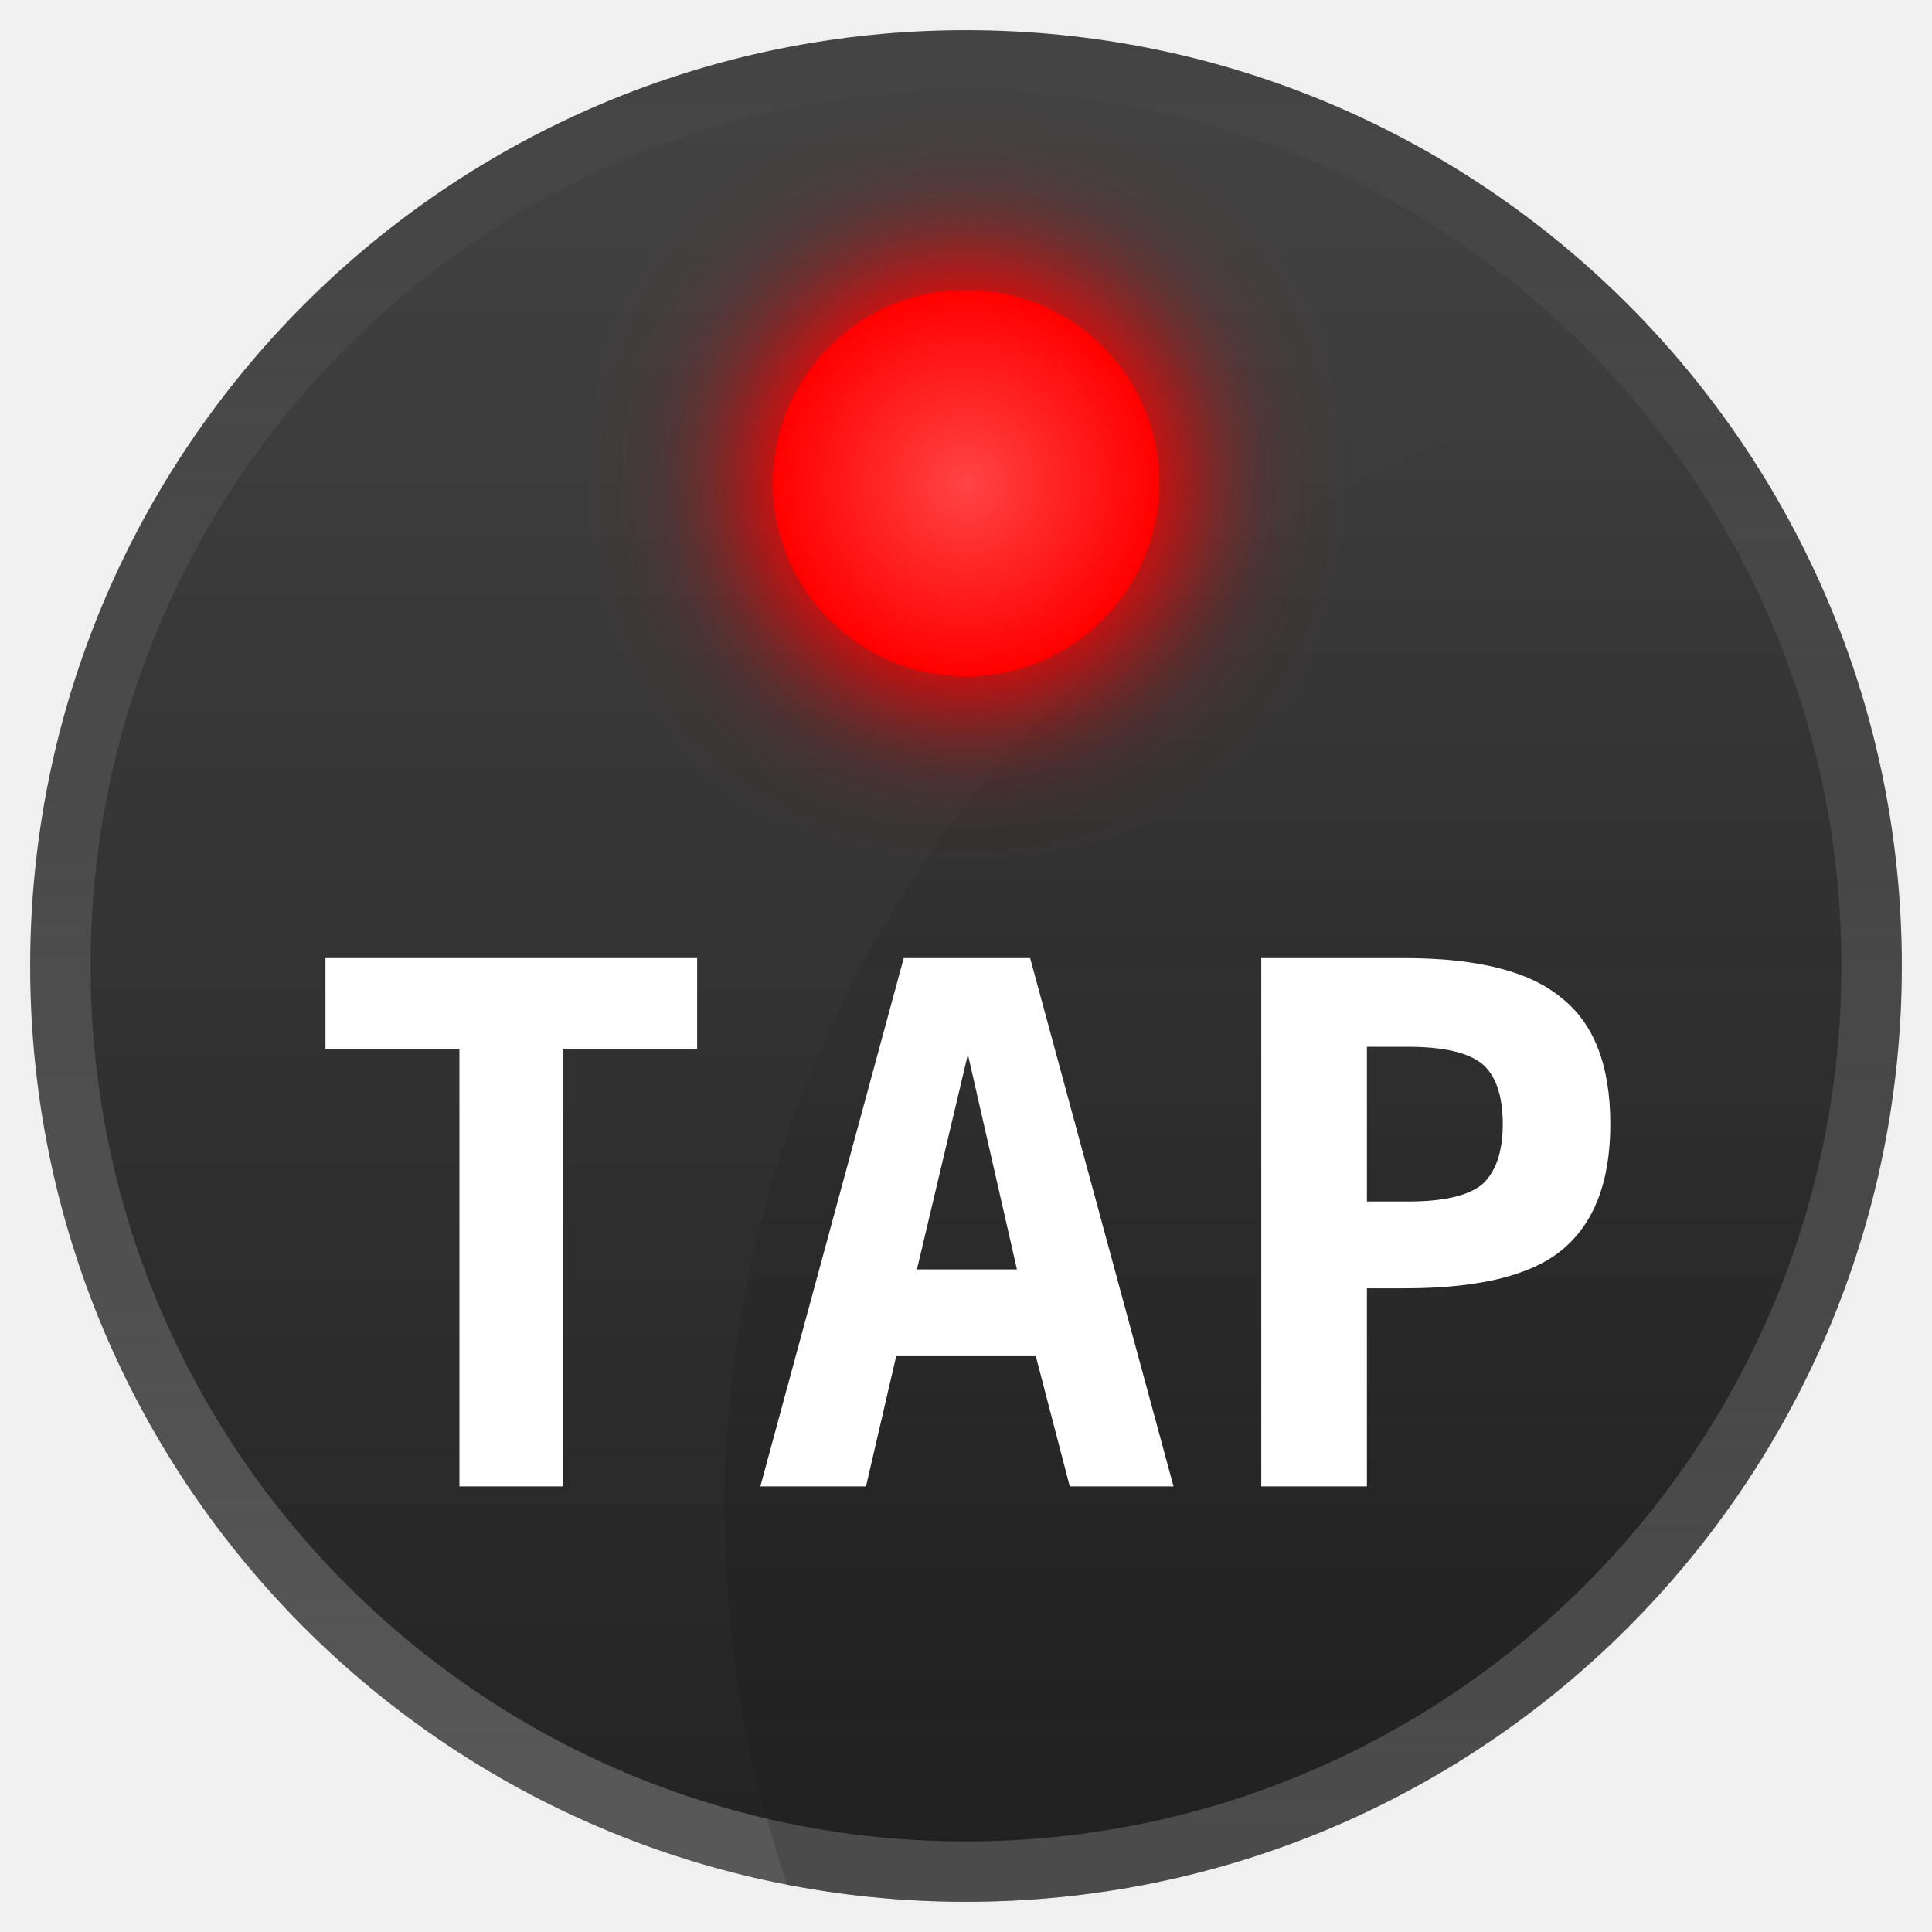
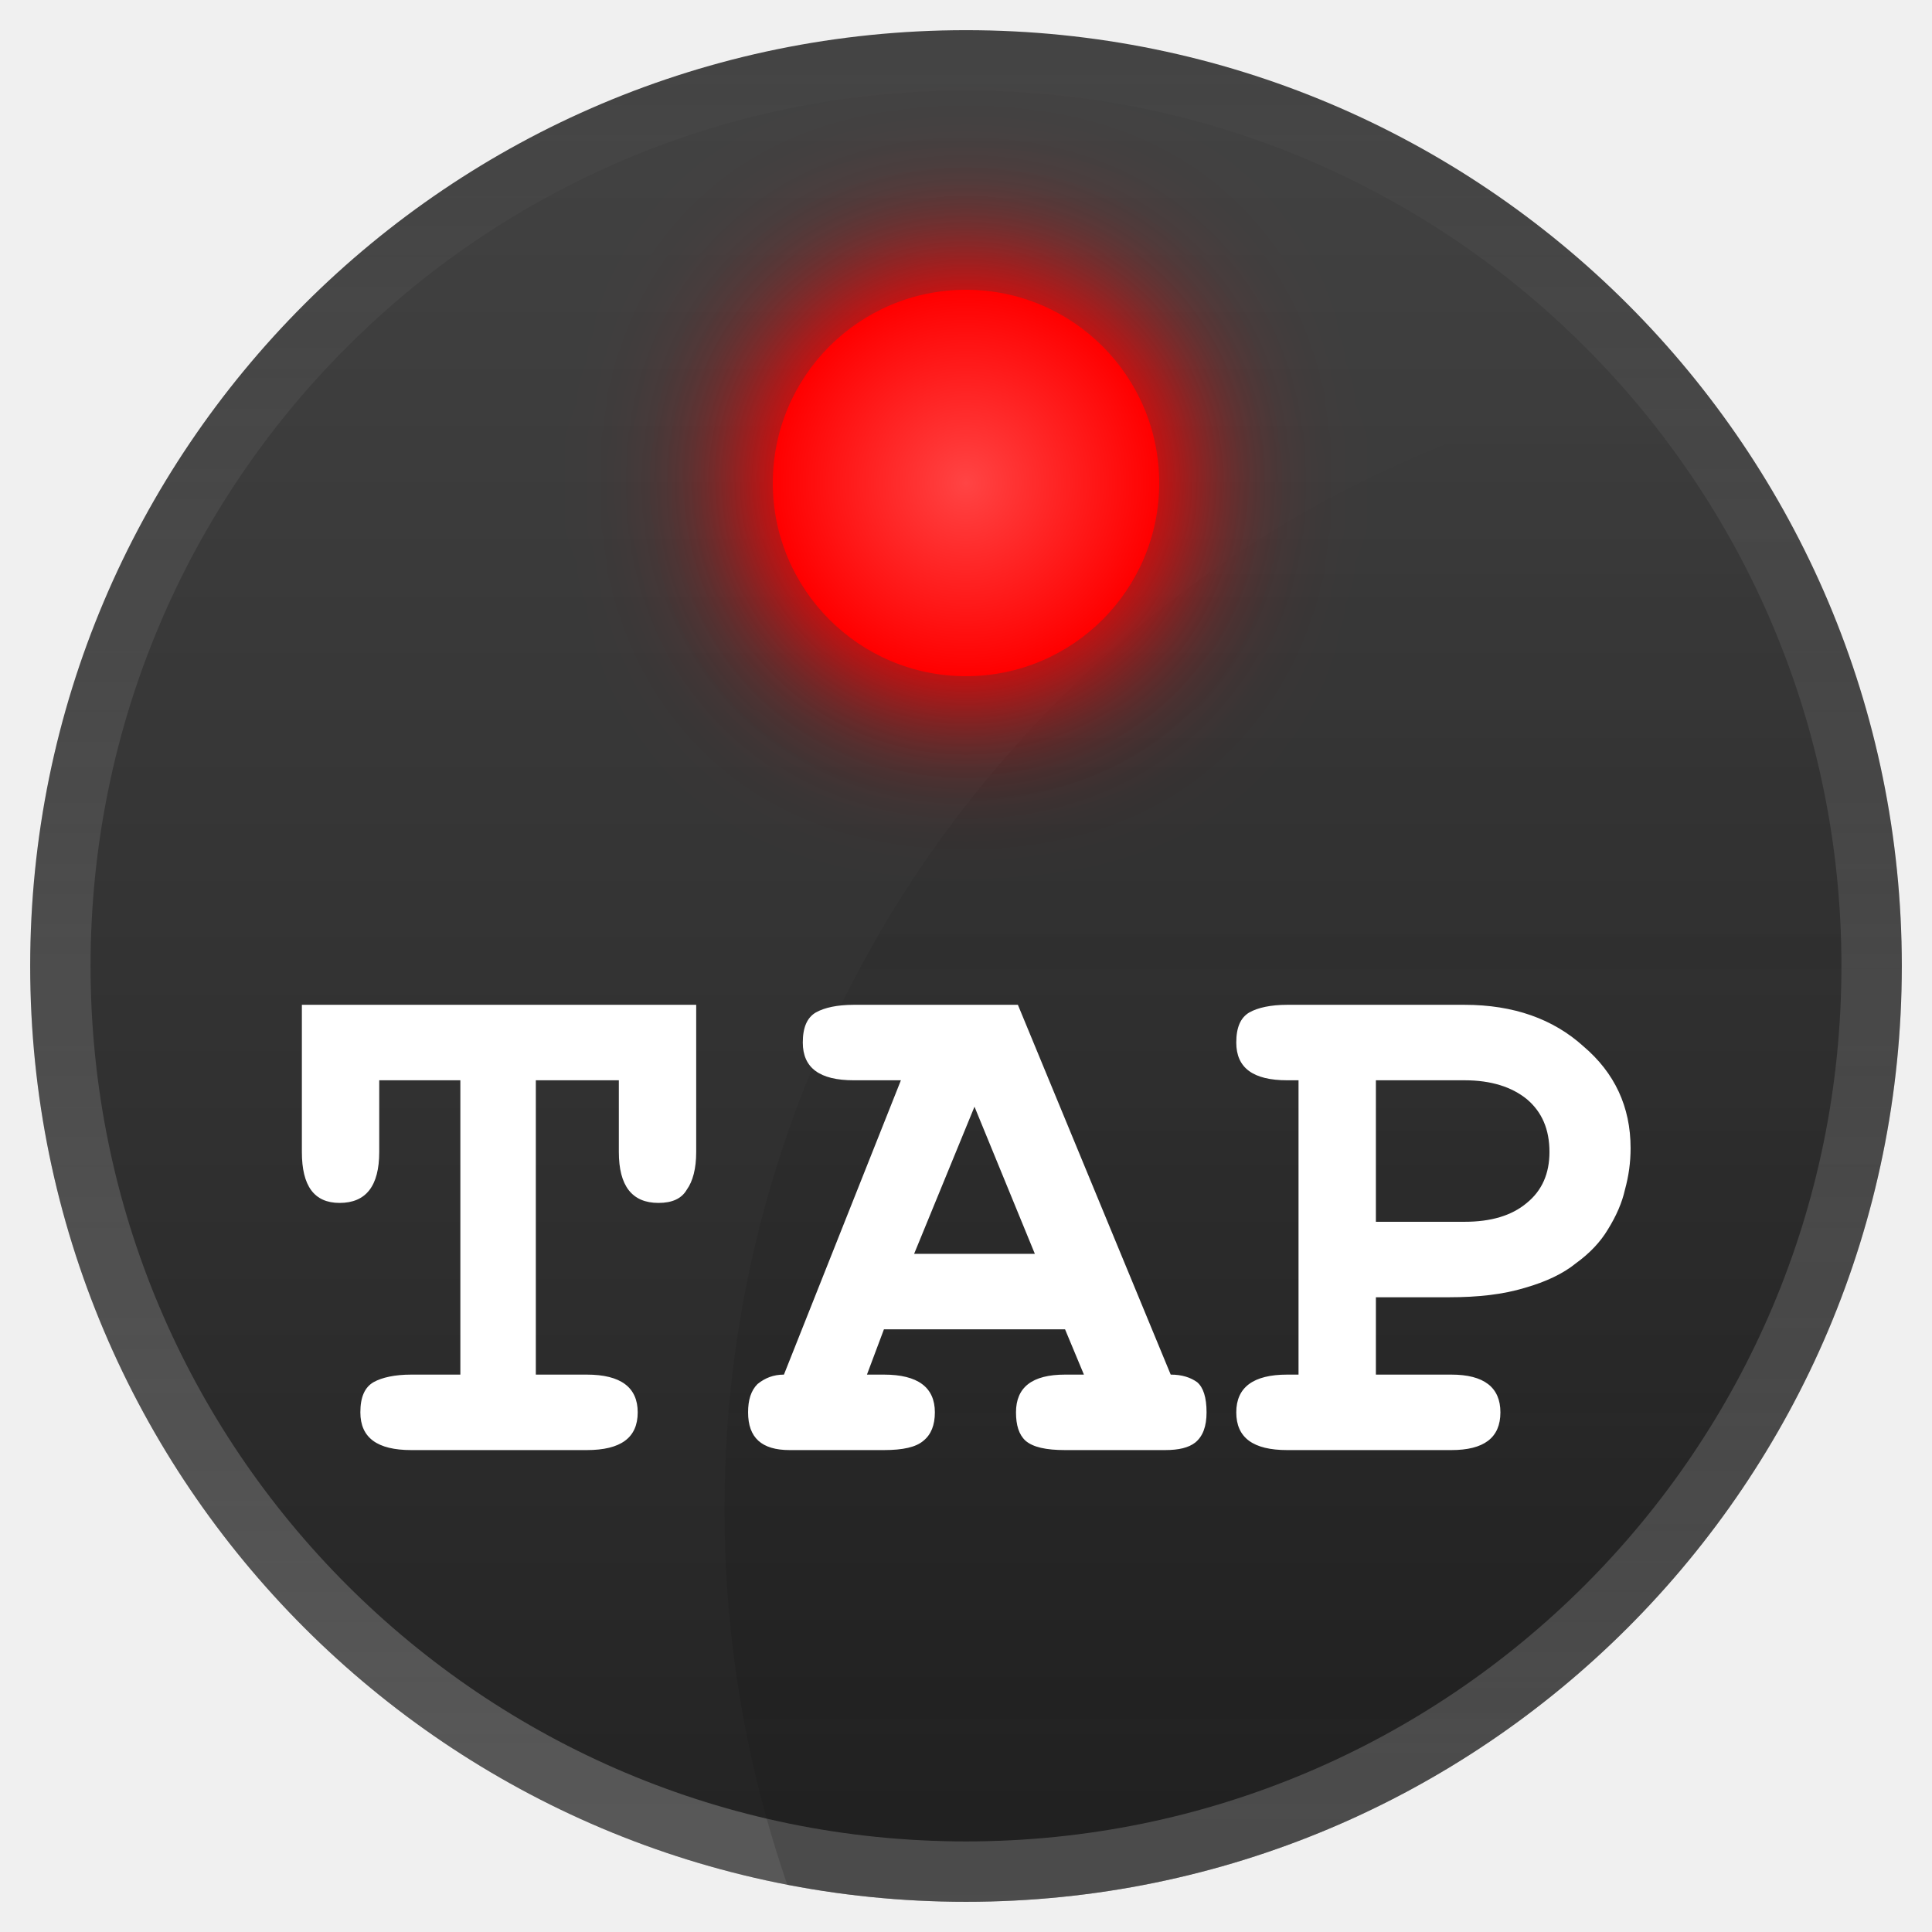
<svg xmlns="http://www.w3.org/2000/svg" xmlns:xlink="http://www.w3.org/1999/xlink" version="1.1" width="120" height="120" id="svg2">
  <defs id="defs4">
    <linearGradient id="linearGradient3858">
      <stop id="stop3860" style="stop-color:#ff4444;stop-opacity:1" offset="0" />
      <stop id="stop3862" style="stop-color:#ff0000;stop-opacity:1" offset="1" />
    </linearGradient>
    <linearGradient id="linearGradient3885">
      <stop id="stop3887" style="stop-color:#222222;stop-opacity:1" offset="0" />
      <stop id="stop3889" style="stop-color:#444444;stop-opacity:1" offset="1" />
    </linearGradient>
    <linearGradient id="linearGradient3877">
      <stop id="stop3879" style="stop-color:#ffffff;stop-opacity:0.502" offset="0" />
      <stop id="stop3881" style="stop-color:#ffffff;stop-opacity:0" offset="1" />
    </linearGradient>
    <linearGradient id="linearGradient4641">
      <stop id="stop4643" style="stop-color:#1a1a1a;stop-opacity:0.275" offset="0" />
      <stop id="stop4645" style="stop-color:#000000;stop-opacity:0" offset="1" />
    </linearGradient>
    <clipPath id="clipPath4657">
      <rect width="15.5" height="15.5" ry="7.75" x="-5.75" y="-5.75" id="rect4659" style="fill:#c73fbf;fill-opacity:0.494;stroke:none" />
    </clipPath>
    <filter x="-0.384" y="-0.384" width="1.768" height="1.768" color-interpolation-filters="sRGB" id="filter4052">
      <feGaussianBlur id="feGaussianBlur4054" stdDeviation="0.384" />
    </filter>
    <linearGradient x1="11.5" y1="16.5" x2="11.5" y2="0.5" id="linearGradient3021" xlink:href="#linearGradient3885" gradientUnits="userSpaceOnUse" />
    <linearGradient x1="10.5" y1="16.5" x2="10.5" y2="0.5" id="linearGradient3023" xlink:href="#linearGradient3877" gradientUnits="userSpaceOnUse" />
+     <linearGradient x1="14" y1="16" x2="14" y2="-3" id="linearGradient3025" xlink:href="#linearGradient4641" gradientUnits="userSpaceOnUse" />
    <filter x="-0.552" y="-0.552" width="2.104" height="2.104" color-interpolation-filters="sRGB" id="filter3854">
      <feGaussianBlur id="feGaussianBlur3856" stdDeviation="0.552" />
    </filter>
    <radialGradient cx="4.5" cy="4.5" r="1.2" fx="4.5" fy="4.5" id="radialGradient3864" xlink:href="#linearGradient3858" gradientUnits="userSpaceOnUse" />
-     <linearGradient x1="14" y1="16" x2="14" y2="-3" id="linearGradient3930" xlink:href="#linearGradient4641" gradientUnits="userSpaceOnUse" />
  </defs>
  <g transform="translate(0,-932.3622)" id="layer1">
    <g id="g3035">
      <g transform="matrix(7.5,0,0,7.5,0,-6840.354)" id="g3866">
        <path d="m 15.25,8.5 a 7.75,7.75 0 1 1 -15.5,0 7.75,7.75 0 1 1 15.5,0 z" transform="translate(0.5,1035.862)" id="path3757" style="fill:url(#linearGradient3021);fill-opacity:1;stroke:none" />
        <path d="m 15,8.5 a 7.5,7.5 0 1 1 -15,0 7.5,7.5 0 1 1 15,0 z" transform="translate(0.5,1035.862)" id="path2987" style="fill:none;stroke:url(#linearGradient3023);stroke-width:0.5;stroke-miterlimit:4;stroke-opacity:0.498;stroke-dasharray:none" />
-         <path d="m 19,6.5 a 9.5,9.5 0 1 1 -19,0 9.5,9.5 0 1 1 19,0 z" transform="translate(6,1042.362)" clip-path="url(#clipPath4657)" id="path3235" style="fill:url(#linearGradient3930);fill-opacity:1;stroke:none" />
+         <path d="m 19,6.5 a 9.5,9.5 0 1 1 -19,0 9.5,9.5 0 1 1 19,0 z" transform="translate(6,1042.362)" clip-path="url(#clipPath4657)" id="path3235" style="fill:url(#linearGradient3025);fill-opacity:1;stroke:none" />
        <path d="m 5.7,4.5 a 1.2,1.2 0 1 1 -2.4,0 1.2,1.2 0 1 1 2.4,0 z" transform="matrix(1.333333,0,0,1.333333,2,1034.362)" id="path3780" style="fill:#ff0000;fill-opacity:1;stroke:none;filter:url(#filter3854)" />
        <rect width="16" height="16" ry="0" x="0" y="1036.362" id="rect3009" style="fill:none;stroke:none" />
        <path d="m 5.7,4.5 a 1.2,1.2 0 1 1 -2.4,0 1.2,1.2 0 1 1 2.4,0 z" transform="matrix(1.333333,0,0,1.333333,2,1034.362)" id="path4034" style="fill:#ff0000;fill-opacity:1;stroke:none;filter:url(#filter4052)" />
        <path d="m 5.7,4.5 a 1.2,1.2 0 1 1 -2.4,0 1.2,1.2 0 1 1 2.4,0 z" transform="matrix(1.333333,0,0,1.333333,2,1034.362)" id="path3075" style="fill:url(#radialGradient3864);fill-opacity:1;stroke:none" />
-         <text x="2.429" y="1048.67" id="text3866" xml:space="preserve" style="font-size:6px;font-style:normal;font-weight:bold;line-height:125%;letter-spacing:0.16px;word-spacing:0px;fill:#ffffff;fill-opacity:1;stroke:none;font-family:Sans;-inkscape-font-specification:Monospace Bold">
-           <tspan x="2.429" y="1048.67" id="tspan3868" style="font-size:6px;font-style:normal;font-variant:normal;font-weight:bold;font-stretch:normal;letter-spacing:0.16px;fill:#ffffff;fill-opacity:1;font-family:Monospace;-inkscape-font-specification:Monospace Bold">TAP</tspan>
+         <text x="2.234" y="1048.37" id="text3866" xml:space="preserve" style="font-size:6.323px;font-style:normal;font-variant:normal;font-weight:bold;font-stretch:normal;line-height:125%;letter-spacing:0.169px;word-spacing:0px;fill:#ffffff;fill-opacity:1;stroke:none;font-family:FreeMono;-inkscape-font-specification:FreeMono Bold">
+           <tspan x="2.234" y="1048.37" id="tspan3868" style="font-size:6.323px;font-style:normal;font-variant:normal;font-weight:bold;font-stretch:normal;letter-spacing:0.169px;fill:#ffffff;fill-opacity:1;font-family:FreeMono;-inkscape-font-specification:FreeMono Bold">TAP</tspan>
        </text>
      </g>
+       <text x="-0.707" y="11.404" transform="translate(0,1036.362)" id="text3249" xml:space="preserve" style="font-style:normal;font-variant:normal;font-weight:bold;font-stretch:normal;fill:#ffffff;fill-opacity:1;stroke:#ffffff;stroke-width:0.1;stroke-linecap:round;stroke-linejoin:round;stroke-miterlimit:4;stroke-opacity:1;stroke-dasharray:none;font-family:FreeMono;-inkscape-font-specification:FreeMono Bold">
+         <tspan x="-0.707" y="11.404" id="tspan3251" />
+       </text>
    </g>
  </g>
</svg>
